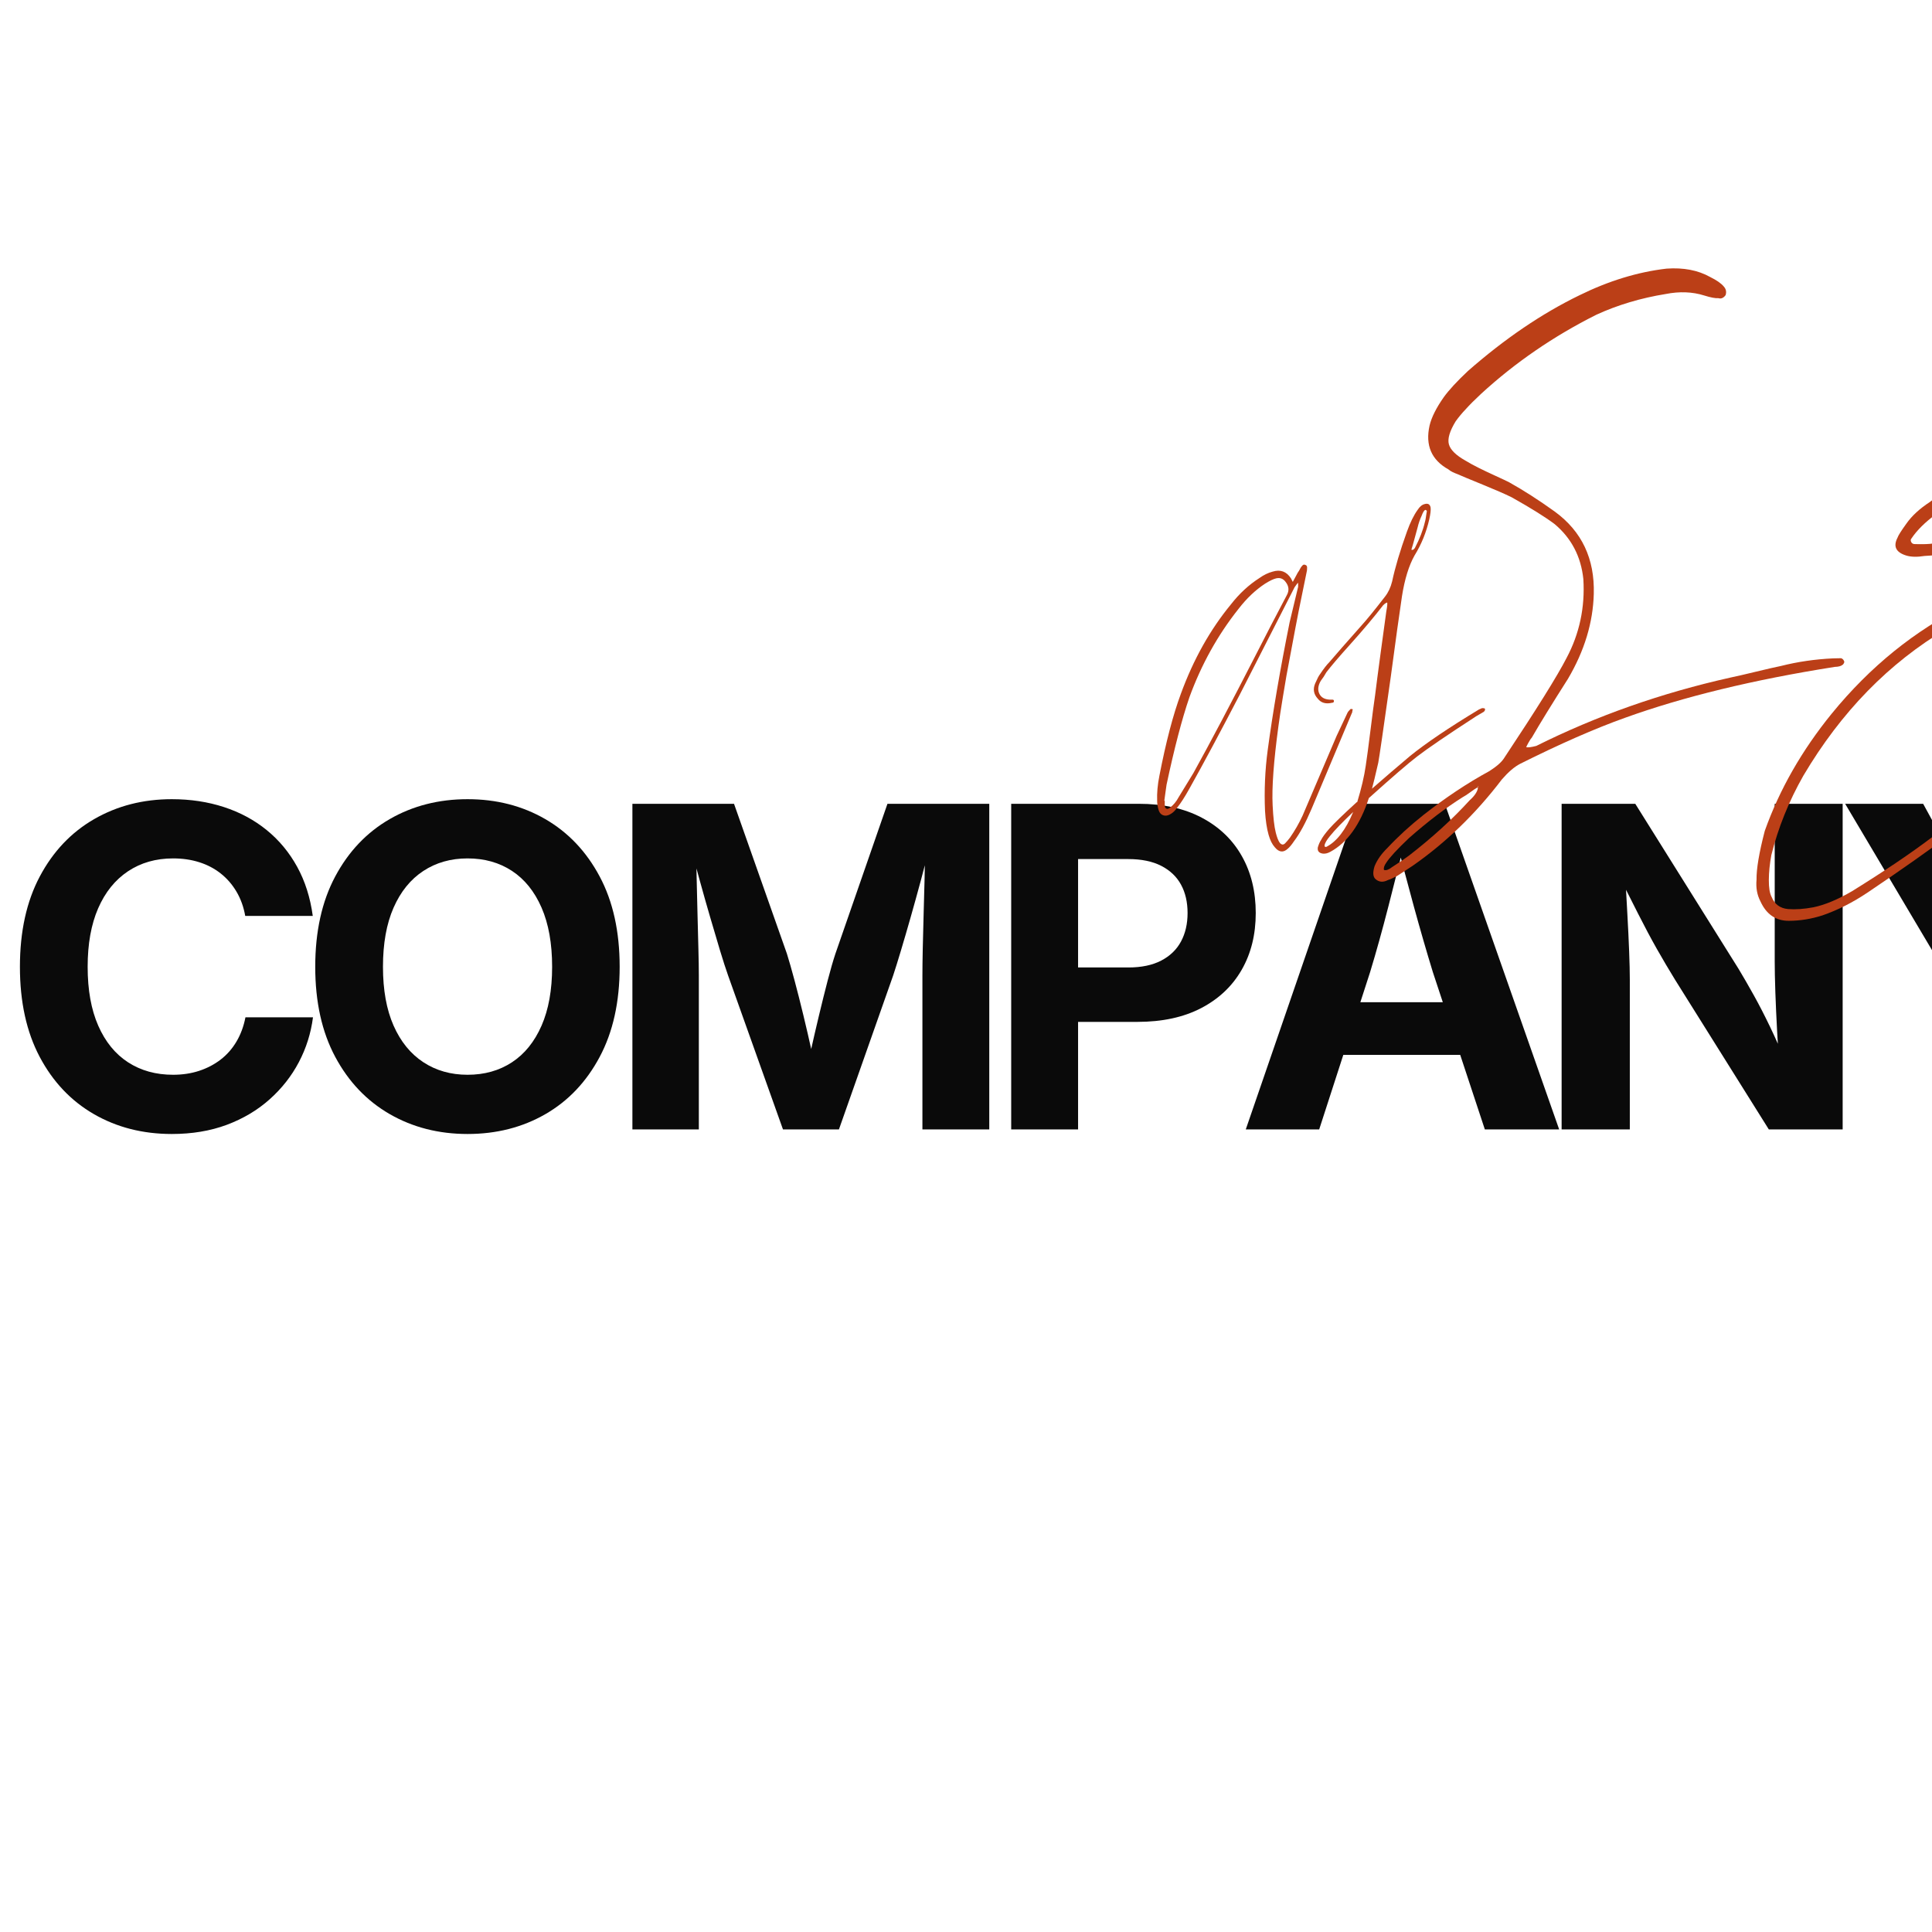
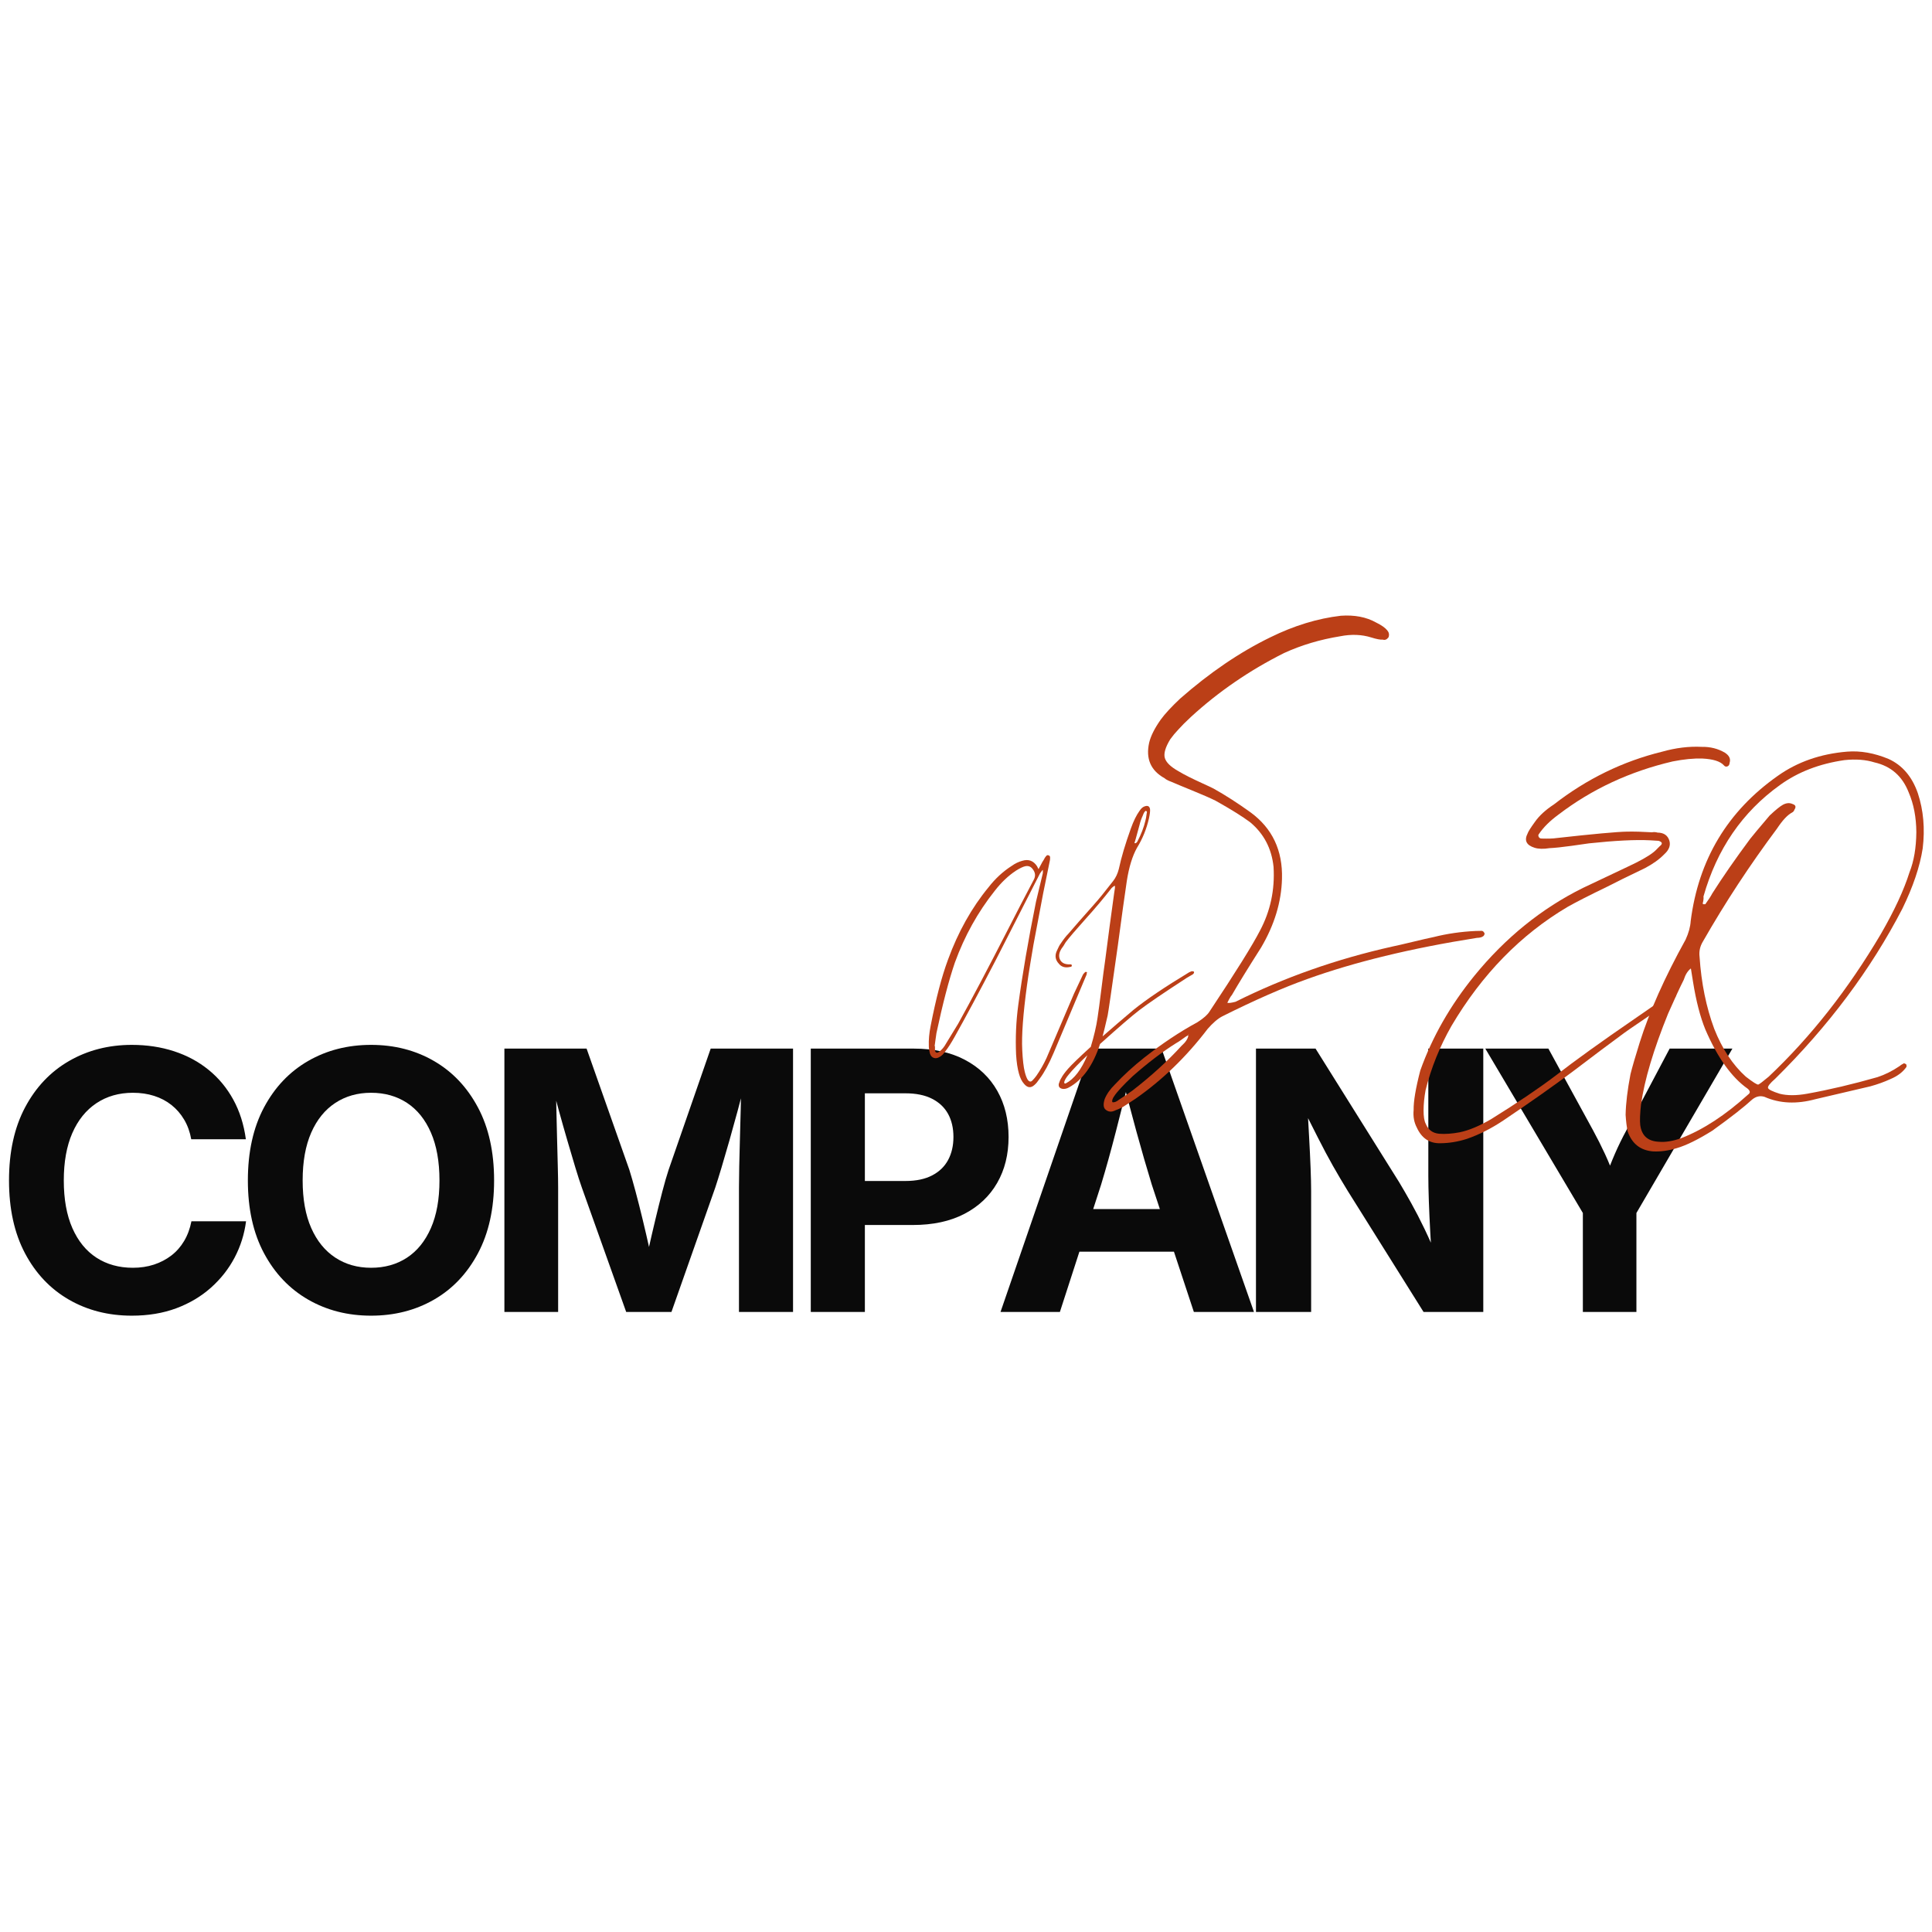
- <svg xmlns="http://www.w3.org/2000/svg" width="2000" zoomAndPan="magnify" viewBox="135 750 1100 196" height="2000" preserveAspectRatio="xMidYMid meet" version="1.0">
+ <svg xmlns="http://www.w3.org/2000/svg" width="2000" zoomAndPan="magnify" viewBox="140 445 1360 505" height="2000" preserveAspectRatio="xMidYMid meet" version="1.0">
  <defs>
    <g />
    <clipPath id="bef75ca7ae">
      <rect x="0" width="1226" y="0" height="309" />
    </clipPath>
  </defs>
  <g transform="matrix(1, 0, 0, 1, 135, 694)">
    <g clip-path="url(#bef75ca7ae)">
      <g fill="#0a0a0a" fill-opacity="1">
        <g transform="translate(0.514007, 247.0377)">
          <g>
            <path d="M 97.297 2.609 C 80.797 2.609 66.008 -1.16 52.938 -8.703 C 39.875 -16.254 29.586 -27.125 22.078 -41.312 C 14.578 -55.5 10.828 -72.586 10.828 -92.578 C 10.828 -112.648 14.598 -129.797 22.141 -144.016 C 29.691 -158.242 40.02 -169.133 53.125 -176.688 C 66.238 -184.238 80.961 -188.016 97.297 -188.016 C 107.922 -188.016 117.816 -186.52 126.984 -183.531 C 136.148 -180.539 144.254 -176.18 151.297 -170.453 C 158.348 -164.734 164.133 -157.77 168.656 -149.562 C 173.176 -141.352 176.145 -132.02 177.562 -121.562 L 139.109 -121.562 C 138.191 -126.707 136.531 -131.312 134.125 -135.375 C 131.727 -139.438 128.742 -142.879 125.172 -145.703 C 121.609 -148.523 117.547 -150.66 112.984 -152.109 C 108.422 -153.566 103.441 -154.297 98.047 -154.297 C 88.254 -154.297 79.688 -151.848 72.344 -146.953 C 65.008 -142.055 59.348 -135.023 55.359 -125.859 C 51.379 -116.691 49.391 -105.598 49.391 -92.578 C 49.391 -79.391 51.398 -68.211 55.422 -59.047 C 59.453 -49.879 65.113 -42.93 72.406 -38.203 C 79.707 -33.473 88.254 -31.109 98.047 -31.109 C 103.359 -31.109 108.297 -31.852 112.859 -33.344 C 117.422 -34.844 121.504 -36.977 125.109 -39.75 C 128.723 -42.531 131.727 -45.953 134.125 -50.016 C 136.531 -54.078 138.234 -58.68 139.234 -63.828 L 177.688 -63.828 C 176.52 -54.785 173.844 -46.281 169.656 -38.312 C 165.469 -30.352 159.91 -23.285 152.984 -17.109 C 146.055 -10.93 137.926 -6.098 128.594 -2.609 C 119.258 0.867 108.828 2.609 97.297 2.609 Z M 97.297 2.609 " />
          </g>
        </g>
      </g>
      <g fill="#0a0a0a" fill-opacity="1">
        <g transform="translate(168.6552, 247.0377)">
          <g>
            <path d="M 97.547 2.609 C 81.129 2.609 66.363 -1.16 53.25 -8.703 C 40.145 -16.254 29.797 -27.125 22.203 -41.312 C 14.617 -55.5 10.828 -72.586 10.828 -92.578 C 10.828 -112.648 14.617 -129.797 22.203 -144.016 C 29.797 -158.242 40.145 -169.133 53.25 -176.688 C 66.363 -184.238 81.129 -188.016 97.547 -188.016 C 113.973 -188.016 128.719 -184.238 141.781 -176.688 C 154.852 -169.133 165.18 -158.242 172.766 -144.016 C 180.359 -129.797 184.156 -112.648 184.156 -92.578 C 184.156 -72.586 180.359 -55.477 172.766 -41.25 C 165.18 -27.02 154.852 -16.148 141.781 -8.641 C 128.719 -1.141 113.973 2.609 97.547 2.609 Z M 97.547 -31.109 C 107.172 -31.109 115.594 -33.473 122.812 -38.203 C 130.031 -42.93 135.648 -49.879 139.672 -59.047 C 143.691 -68.211 145.703 -79.391 145.703 -92.578 C 145.703 -105.848 143.691 -117.086 139.672 -126.297 C 135.648 -135.504 130.031 -142.473 122.812 -147.203 C 115.594 -151.93 107.172 -154.297 97.547 -154.297 C 88.016 -154.297 79.617 -151.91 72.359 -147.141 C 65.098 -142.367 59.453 -135.398 55.422 -126.234 C 51.398 -117.066 49.391 -105.848 49.391 -92.578 C 49.391 -79.391 51.398 -68.234 55.422 -59.109 C 59.453 -49.984 65.098 -43.035 72.359 -38.266 C 79.617 -33.492 88.016 -31.109 97.547 -31.109 Z M 97.547 -31.109 " />
          </g>
        </g>
      </g>
      <g fill="#0a0a0a" fill-opacity="1">
        <g transform="translate(344.0133, 247.0377)">
          <g>
            <path d="M 16.047 0 L 16.047 -185.391 L 73.906 -185.391 L 104.016 -100.047 C 105.266 -96.055 106.719 -90.973 108.375 -84.797 C 110.031 -78.617 111.707 -72.004 113.406 -64.953 C 115.113 -57.898 116.691 -51.078 118.141 -44.484 C 119.598 -37.891 120.82 -32.188 121.812 -27.375 L 113.844 -27.375 C 114.844 -32.102 116.066 -37.742 117.516 -44.297 C 118.973 -50.848 120.551 -57.672 122.25 -64.766 C 123.945 -71.859 125.602 -78.516 127.219 -84.734 C 128.844 -90.953 130.316 -96.055 131.641 -100.047 L 161.266 -185.391 L 219.234 -185.391 L 219.234 0 L 181.172 0 L 181.172 -87.594 C 181.172 -91.656 181.234 -96.672 181.359 -102.641 C 181.484 -108.617 181.645 -115.051 181.844 -121.938 C 182.051 -128.82 182.238 -135.77 182.406 -142.781 C 182.57 -149.789 182.695 -156.406 182.781 -162.625 L 185.641 -162.625 C 183.984 -155.82 182.18 -148.812 180.234 -141.594 C 178.285 -134.383 176.336 -127.359 174.391 -120.516 C 172.441 -113.672 170.613 -107.406 168.906 -101.719 C 167.207 -96.039 165.738 -91.332 164.5 -87.594 L 133.641 0 L 101.781 0 L 70.547 -87.594 C 69.223 -91.332 67.707 -96.02 66 -101.656 C 64.301 -107.301 62.457 -113.523 60.469 -120.328 C 58.477 -127.129 56.488 -134.133 54.5 -141.344 C 52.508 -148.562 50.602 -155.656 48.781 -162.625 L 52.266 -162.625 C 52.348 -156.656 52.469 -150.188 52.625 -143.219 C 52.789 -136.25 52.957 -129.281 53.125 -122.312 C 53.289 -115.344 53.457 -108.848 53.625 -102.828 C 53.789 -96.816 53.875 -91.738 53.875 -87.594 L 53.875 0 Z M 16.047 0 " />
          </g>
        </g>
      </g>
      <g fill="#0a0a0a" fill-opacity="1">
        <g transform="translate(559.6863, 247.0377)">
          <g>
            <path d="M 16.047 0 L 16.047 -185.391 L 88.594 -185.391 C 102.613 -185.391 114.598 -182.754 124.547 -177.484 C 134.504 -172.223 142.113 -164.926 147.375 -155.594 C 152.645 -146.258 155.281 -135.457 155.281 -123.188 C 155.281 -110.906 152.602 -100.117 147.25 -90.828 C 141.906 -81.535 134.211 -74.273 124.172 -69.047 C 114.141 -63.828 102.031 -61.219 87.844 -61.219 L 40.188 -61.219 L 40.188 -92.203 L 82.75 -92.203 C 90.207 -92.203 96.445 -93.508 101.469 -96.125 C 106.488 -98.738 110.242 -102.363 112.734 -107 C 115.223 -111.645 116.469 -117.039 116.469 -123.188 C 116.469 -129.406 115.223 -134.797 112.734 -139.359 C 110.242 -143.922 106.488 -147.488 101.469 -150.062 C 96.445 -152.633 90.164 -153.922 82.625 -153.922 L 54.125 -153.922 L 54.125 0 Z M 16.047 0 " />
          </g>
        </g>
      </g>
      <g fill="#0a0a0a" fill-opacity="1">
        <g transform="translate(704.3104, 247.0377)">
          <g>
            <path d="M 4.984 0 L 68.812 -185.391 L 118.328 -185.391 L 183.406 0 L 141.094 0 L 111.484 -89.594 C 107.922 -101.207 104.289 -113.754 100.594 -127.234 C 96.906 -140.711 92.988 -155.535 88.844 -171.703 L 97.547 -171.703 C 93.484 -155.535 89.707 -140.672 86.219 -127.109 C 82.738 -113.547 79.258 -101.039 75.781 -89.594 L 46.781 0 Z M 44.922 -42.438 L 44.922 -72.422 L 143.469 -72.422 L 143.469 -42.438 Z M 44.922 -42.438 " />
          </g>
        </g>
      </g>
      <g fill="#0a0a0a" fill-opacity="1">
        <g transform="translate(873.0737, 247.0377)">
          <g>
            <path d="M 16.047 0 L 16.047 -185.391 L 57.984 -185.391 L 116.844 -91.328 C 119.488 -86.93 122.328 -82.016 125.359 -76.578 C 128.391 -71.148 131.5 -65.117 134.688 -58.484 C 137.883 -51.848 141.062 -44.629 144.219 -36.828 L 140.109 -34.594 C 139.609 -41.227 139.148 -48.379 138.734 -56.047 C 138.316 -63.723 137.984 -71.086 137.734 -78.141 C 137.492 -85.191 137.375 -91.082 137.375 -95.812 L 137.375 -185.391 L 176.062 -185.391 L 176.062 0 L 134.016 0 L 80.625 -85.234 C 77.062 -91.035 73.598 -96.898 70.234 -102.828 C 66.879 -108.766 63.352 -115.383 59.656 -122.688 C 55.969 -129.988 51.676 -138.488 46.781 -148.188 L 52.016 -149.188 C 52.504 -140.145 52.977 -131.535 53.438 -123.359 C 53.895 -115.191 54.25 -107.832 54.5 -101.281 C 54.75 -94.727 54.875 -89.422 54.875 -85.359 L 54.875 0 Z M 16.047 0 " />
          </g>
        </g>
      </g>
      <g fill="#0a0a0a" fill-opacity="1">
        <g transform="translate(1045.57, 247.0377)">
          <g>
            <path d="M 73.656 0 L 73.656 -69.672 L 4.984 -185.391 L 49.391 -185.391 L 80.75 -128.031 C 83.82 -122.395 86.645 -116.797 89.219 -111.234 C 91.789 -105.68 94.398 -99.254 97.047 -91.953 L 88.719 -91.953 C 91.289 -99.336 93.801 -105.828 96.25 -111.422 C 98.695 -117.023 101.41 -122.562 104.391 -128.031 L 134.75 -185.391 L 178.922 -185.391 L 111.359 -69.672 L 111.359 0 Z M 73.656 0 " />
          </g>
        </g>
      </g>
    </g>
  </g>
  <g fill="#bb3f17" fill-opacity="1">
    <g transform="translate(881.8393, 738.0512)">
      <g>
        <path d="M 301.406 -65.297 C 302.32 -65.016 302.941 -64.312 303.266 -63.188 C 302.973 -62.281 302.625 -61.723 302.219 -61.516 C 301.332 -60.785 299.875 -60.398 297.844 -60.359 C 251.5 -53.047 211.641 -43.367 178.266 -31.328 C 161.234 -25.242 141.348 -16.516 118.609 -5.141 C 115.398 -3.473 111.953 -0.52 108.266 3.719 C 93.391 23.258 76.484 39.633 57.547 52.844 L 48.672 58.641 C 46.266 59.898 44.504 60.691 43.391 61.016 C 40.578 62.484 38.141 62.223 36.078 60.234 C 34.828 58.836 34.734 56.457 35.797 53.094 C 37.254 49.52 39.676 46.078 43.062 42.766 C 49.145 36.254 55.984 29.992 63.578 23.984 C 76.086 14.129 88.617 5.789 101.172 -1.031 C 105.391 -3.738 108.191 -6.223 109.578 -8.484 C 128.055 -36.305 139.895 -55.285 145.094 -65.422 C 152.457 -79.254 155.645 -94.227 154.656 -110.344 C 153.312 -123.207 147.848 -133.656 138.266 -141.688 C 132.805 -145.77 124.648 -150.852 113.797 -156.938 C 110.004 -158.801 104.531 -161.191 97.375 -164.109 C 90.219 -167.023 85.316 -169.066 82.672 -170.234 C 82.066 -170.43 81.25 -170.773 80.219 -171.266 C 79.195 -171.754 78.426 -172.25 77.906 -172.75 C 68.164 -178.156 64.566 -186.516 67.109 -197.828 C 68.242 -202.516 70.938 -207.879 75.188 -213.922 C 78.164 -218.035 82.75 -223 88.938 -228.812 C 109.812 -247.133 130.961 -261.504 152.391 -271.922 C 169.086 -280.141 185.641 -285.203 202.047 -287.109 C 211.672 -287.785 219.914 -286.207 226.781 -282.375 C 230.57 -280.508 233.195 -278.676 234.656 -276.875 C 235.895 -275.477 236.227 -273.863 235.656 -272.031 C 234.469 -270.383 233.109 -269.801 231.578 -270.281 C 229.848 -270.145 227.145 -270.656 223.469 -271.812 C 216.738 -273.926 209.43 -274.207 201.547 -272.656 C 187.379 -270.363 174.207 -266.426 162.031 -260.844 C 137.695 -248.633 115.836 -233.633 96.453 -215.844 C 92.672 -212.32 89.734 -209.379 87.641 -207.016 C 85.648 -204.941 83.766 -202.676 81.984 -200.219 C 78.523 -194.57 77.234 -190.18 78.109 -187.047 C 78.984 -183.922 82.129 -180.832 87.547 -177.781 C 89.816 -176.406 92.332 -175.031 95.094 -173.656 C 97.852 -172.281 101 -170.785 104.531 -169.172 C 108.062 -167.566 110.691 -166.328 112.422 -165.453 C 120.723 -160.816 129.398 -155.238 138.453 -148.719 C 153.773 -137.52 161.156 -121.922 160.594 -101.922 C 160.164 -85.578 155.27 -69.461 145.906 -53.578 C 136.633 -39.004 129.785 -27.867 125.359 -20.172 C 124.848 -19.648 124.203 -18.672 123.422 -17.234 C 122.641 -15.805 122.203 -14.945 122.109 -14.656 C 123.023 -14.363 124.941 -14.598 127.859 -15.359 C 162.16 -32.492 199.02 -45.469 238.438 -54.281 C 241.664 -54.945 246.461 -56.051 252.828 -57.594 C 259.191 -59.133 263.992 -60.234 267.234 -60.891 C 276.723 -63.285 286.594 -64.723 296.844 -65.203 Z M 94.797 8.062 L 94.953 7.594 L 94.344 7.922 Z M 89.922 15.594 C 92.723 13.113 94.301 10.754 94.656 8.516 L 94.203 8.375 C 93.398 8.801 92.117 9.66 90.359 10.953 C 88.609 12.254 87.133 13.219 85.938 13.844 C 76.301 19.906 66.133 27.645 55.438 37.062 C 48.758 43.375 44.426 48.066 42.438 51.141 C 41.258 52.797 40.832 54.172 41.156 55.266 C 42.383 55.648 43.898 55.117 45.703 53.672 C 49.91 50.973 53.117 48.789 55.328 47.125 C 68.629 36.832 80.16 26.32 89.922 15.594 Z M 89.922 15.594 " />
      </g>
    </g>
  </g>
  <g fill="#bb3f17" fill-opacity="1">
    <g transform="translate(1121.507, 813.2543)">
      <g>
        <path d="M 31.969 9.016 C 24.562 9.047 19.172 5.344 15.797 -2.094 C 13.898 -5.719 13.164 -9.816 13.594 -14.391 C 13.488 -20.473 15.051 -29.738 18.281 -42.188 C 26.688 -65.77 39.379 -88.004 56.359 -108.891 C 78.203 -135.672 103.66 -156.27 132.734 -170.688 L 164.109 -185.547 C 172.773 -189.555 178.906 -193.008 182.5 -195.906 C 182.906 -196.113 184.352 -197.508 186.844 -200.094 C 189.039 -201.75 188.766 -203.008 186.016 -203.875 L 180.078 -204.234 C 169.828 -204.766 155.484 -204.051 137.047 -202.094 C 135.629 -201.875 131.578 -201.297 124.891 -200.359 C 118.211 -199.43 113.004 -198.883 109.266 -198.719 C 105.016 -198.031 101.504 -198.117 98.734 -198.984 C 92.922 -200.805 91.297 -204.18 93.859 -209.109 C 94.242 -210.328 95.922 -212.988 98.891 -217.094 C 101.961 -221.508 106.453 -225.645 112.359 -229.5 C 135.473 -247.469 160.875 -259.844 188.562 -266.625 C 198.145 -269.332 207.406 -270.461 216.344 -270.016 C 222.438 -270.129 227.895 -268.754 232.719 -265.891 C 235.789 -263.91 236.895 -261.539 236.031 -258.781 C 235.945 -257.469 235.426 -256.629 234.469 -256.266 C 233.508 -255.898 232.672 -256.16 231.953 -257.047 C 229.461 -259.836 224.414 -261.422 216.812 -261.797 C 210.812 -261.992 203.867 -261.316 195.984 -259.766 C 165.879 -252.734 139.113 -240.285 115.688 -222.422 C 109.57 -217.953 104.93 -213.352 101.766 -208.625 C 101.285 -208.113 101.25 -207.453 101.656 -206.641 C 102.07 -205.828 102.789 -205.438 103.812 -205.469 C 108.477 -205.344 111.875 -205.453 114 -205.797 C 140.133 -208.703 156.75 -210.219 163.844 -210.344 C 168.914 -210.438 174.75 -210.281 181.344 -209.875 C 182.77 -210.113 184.094 -210.039 185.312 -209.656 C 189.676 -209.625 192.445 -207.738 193.625 -204 C 194.594 -200.676 193.43 -197.52 190.141 -194.531 C 186.648 -190.914 182.094 -187.629 176.469 -184.672 C 164.594 -178.992 155.836 -174.688 150.203 -171.75 C 137.535 -165.633 128.141 -160.848 122.016 -157.391 C 88.984 -137.836 61.727 -109.91 40.25 -73.609 C 31.977 -59.055 25.898 -43.984 22.016 -28.391 C 21.086 -23.305 20.613 -18.578 20.594 -14.203 C 20.57 -9.836 21.086 -6.656 22.141 -4.656 C 23.836 -0.426 26.973 1.898 31.547 2.328 C 35.805 2.66 40.617 2.32 45.984 1.312 C 52.461 -0.02 59.816 -3.086 68.047 -7.891 C 86.41 -19.285 101.547 -29.5 113.453 -38.531 C 120.555 -44.031 128.664 -50.055 137.781 -56.609 C 146.906 -63.172 157.352 -70.488 169.125 -78.562 C 180.906 -86.633 189.203 -92.441 194.016 -95.984 C 194.422 -96.18 194.848 -96.461 195.297 -96.828 C 195.742 -97.191 196.172 -97.477 196.578 -97.688 L 198.406 -97.109 C 198.719 -97.016 198.727 -96.508 198.438 -95.594 C 198.27 -93.957 196.773 -92.41 193.953 -90.953 C 190.848 -88.555 185.035 -84.488 176.516 -78.75 C 167.992 -73.02 162.18 -68.969 159.078 -66.594 C 151.672 -61.176 140.457 -52.758 125.438 -41.344 C 111.82 -31.156 95.641 -19.75 76.891 -7.125 C 68.359 -1.406 59.758 2.945 51.094 5.938 C 44.738 7.977 38.363 9.004 31.969 9.016 Z M 31.969 9.016 " />
      </g>
    </g>
  </g>
  <g fill="#bb3f17" fill-opacity="1">
    <g transform="translate(1256.493, 855.61)">
      <g>
        <path d="M 47 -27.609 C 38.156 -28.367 32.238 -33.082 29.25 -41.75 C 28.582 -45 28.109 -48.848 27.828 -53.297 C 27.984 -61.316 29.129 -70.879 31.266 -81.984 C 32.504 -86.973 34.656 -94.363 37.719 -104.156 C 44.539 -125.895 55.328 -150.082 70.078 -176.719 C 72.223 -181.426 73.41 -185.758 73.641 -189.719 C 79.16 -233.031 99.613 -267.125 135 -292 C 148.82 -301.789 165.055 -307.457 183.703 -309 C 193.023 -309.77 202.75 -308.066 212.875 -303.891 C 222.582 -299.492 229.469 -291.453 233.531 -279.766 C 237.5 -267.742 238.641 -254.773 236.953 -240.859 C 234.953 -228.023 230.18 -213.883 222.641 -198.438 C 200.461 -155.633 170.625 -115.738 133.125 -78.75 C 129.438 -75.539 127.754 -73.379 128.078 -72.266 C 128.398 -71.16 131.164 -69.789 136.375 -68.156 C 141.676 -66.832 148.066 -66.844 155.547 -68.188 C 171.223 -71.008 187.75 -74.906 205.125 -79.875 C 210.363 -81.594 215.535 -84.176 220.641 -87.625 C 221.141 -88.133 222.195 -88.812 223.812 -89.656 C 224.727 -89.363 225.289 -89.016 225.5 -88.609 C 225.613 -87.898 225.625 -87.395 225.531 -87.094 C 223.051 -83.488 219.297 -80.629 214.266 -78.516 C 209.93 -76.516 205.191 -74.805 200.047 -73.391 L 161.391 -64.344 C 148.16 -60.75 136.234 -61.301 125.609 -66 C 122.547 -66.957 119.664 -66.344 116.969 -64.156 C 111.27 -58.895 101.914 -51.582 88.906 -42.219 C 78.852 -35.938 70.5 -31.828 63.844 -29.891 C 57.883 -28.066 52.27 -27.305 47 -27.609 Z M 112.438 -80.219 C 117.57 -76.25 120.516 -74.395 121.266 -74.656 C 122.016 -74.926 124.438 -76.77 128.531 -80.188 C 158.188 -108.207 184.488 -141.648 207.438 -180.516 C 216.988 -197.016 223.734 -211.539 227.672 -224.094 C 230.773 -231.863 232.379 -241.281 232.484 -252.344 C 232.41 -262.789 230.625 -272.094 227.125 -280.25 C 222.664 -291.738 214.625 -298.801 203 -301.438 C 196.875 -303.352 189.816 -303.883 181.828 -303.031 C 164.223 -300.488 149.109 -294.645 136.484 -285.5 C 110.035 -266.562 92.086 -240.414 82.641 -207.062 C 82.742 -206.363 82.727 -205.531 82.594 -204.562 C 82.457 -203.594 82.289 -202.801 82.094 -202.188 L 82.406 -201.594 L 83.938 -201.609 C 86.312 -204.898 87.941 -207.422 88.828 -209.172 C 96.117 -220.66 105.023 -233.492 115.547 -247.672 C 117.234 -249.836 121.801 -255.301 129.25 -264.062 C 133.531 -268.094 136.676 -270.633 138.688 -271.688 C 141.113 -272.938 143.352 -273.078 145.406 -272.109 C 147.539 -271.43 147.969 -270.125 146.688 -268.188 C 146.395 -267.258 145.848 -266.586 145.047 -266.172 C 141.828 -264.484 138.285 -260.711 134.422 -254.859 C 115.305 -229.266 97.926 -202.781 82.281 -175.406 C 80.207 -172.02 79.41 -168.41 79.891 -164.578 C 81.117 -146.023 84.555 -129.141 90.203 -113.922 C 95.836 -99.711 103.25 -88.477 112.438 -80.219 Z M 51.141 -34.391 C 55.711 -33.953 61.023 -34.805 67.078 -36.953 C 82.391 -42.898 98.035 -53.113 114.016 -67.594 C 115.711 -68.75 115.633 -70.125 113.781 -71.719 C 102.488 -79.633 92.555 -93.516 83.984 -113.359 C 80.367 -122.211 77.477 -133.363 75.312 -146.812 C 75.195 -147.539 75.082 -148.254 74.969 -148.953 C 74.863 -149.66 74.75 -150.363 74.625 -151.062 C 74.508 -151.77 74.367 -152.656 74.203 -153.719 C 74.035 -154.789 73.895 -155.68 73.781 -156.391 C 71.582 -154.723 69.906 -152.055 68.75 -148.391 C 66.102 -143.16 62.438 -135.234 57.75 -124.609 C 47.457 -99.254 41.094 -77.883 38.656 -60.5 C 37.945 -54 37.773 -49.176 38.141 -46.031 C 39.18 -38.645 43.516 -34.766 51.141 -34.391 Z M 51.141 -34.391 " />
      </g>
    </g>
  </g>
  <g fill="#bb3f17" fill-opacity="1">
    <g transform="translate(791.2864, 782.7256)">
      <g>
        <path d="M 76.953 -1.531 C 74.41 0.84 71.945 0.586 69.562 -2.297 C 68.039 -3.992 66.852 -6.367 66 -9.422 C 64.977 -12.992 64.301 -17.5 63.969 -22.938 C 63.457 -34.656 63.961 -46.207 65.484 -57.594 C 68.379 -79.164 72.547 -103.457 77.984 -130.469 L 82.812 -150.609 L 82.812 -152.891 C 82.477 -152.723 81.801 -151.875 80.781 -150.344 C 63.445 -116.375 53.082 -96.07 49.688 -89.438 C 38.477 -67.863 28.879 -49.941 20.891 -35.672 C 18.348 -31.086 16.055 -27.52 14.016 -24.969 C 12.828 -23.27 11.641 -22.082 10.453 -21.406 C 8.922 -20.383 7.473 -20.086 6.109 -20.516 C 4.754 -20.941 3.82 -22.004 3.312 -23.703 C 2.801 -25.566 2.547 -27.266 2.547 -28.797 C 2.379 -33.211 2.805 -37.969 3.828 -43.062 C 7.555 -62.258 11.629 -77.805 16.047 -89.703 C 23.18 -109.234 32.695 -126.223 44.594 -140.672 C 49.352 -146.785 54.789 -151.797 60.906 -155.703 C 63.281 -157.398 65.742 -158.586 68.297 -159.266 C 72.711 -160.629 76.191 -159.352 78.734 -155.438 L 79.766 -153.406 C 80.273 -154.258 80.867 -155.363 81.547 -156.719 C 82.223 -158.082 82.816 -159.102 83.328 -159.781 C 84.004 -161.133 84.598 -162.066 85.109 -162.578 C 85.617 -163.254 86.211 -163.426 86.891 -163.094 C 87.578 -162.914 87.922 -162.406 87.922 -161.562 C 87.922 -160.375 87.832 -159.523 87.656 -159.016 L 83.078 -136.594 C 82.898 -135.906 80.602 -123.754 76.188 -100.141 C 76.02 -99.297 75.344 -95.266 74.156 -88.047 C 72.969 -80.828 72.117 -75.266 71.609 -71.359 C 68.891 -51.305 67.785 -36.27 68.297 -26.25 C 68.629 -19.281 69.223 -14.098 70.078 -10.703 C 70.754 -7.984 71.52 -6.031 72.375 -4.844 C 73.395 -3.656 74.41 -3.57 75.422 -4.594 C 76.273 -5.438 77.211 -6.539 78.234 -7.906 C 80.953 -11.812 83.332 -15.973 85.375 -20.391 L 104.734 -65.75 L 110.844 -78.734 C 111.02 -79.242 111.617 -80.008 112.641 -81.031 L 113.656 -81.031 C 113.82 -80.863 113.906 -80.695 113.906 -80.531 C 113.738 -80.352 113.656 -80.051 113.656 -79.625 C 113.656 -79.207 113.57 -78.91 113.406 -78.734 L 90.469 -24.203 C 87.07 -16.223 83.758 -10.109 80.531 -5.859 C 79.164 -3.816 77.973 -2.375 76.953 -1.531 Z M 8.156 -24.203 C 8.832 -24.203 9.426 -24.457 9.938 -24.969 C 11.801 -26.332 13.414 -28.285 14.781 -30.828 L 23.188 -44.594 C 32.531 -61.414 44.508 -84.098 59.125 -112.641 C 64.219 -122.66 69.992 -133.785 76.453 -146.016 C 77.805 -148.566 77.551 -151.031 75.688 -153.406 C 74.32 -155.27 72.535 -155.945 70.328 -155.438 C 68.805 -155.102 66.688 -154.086 63.969 -152.391 C 58.531 -148.816 53.516 -144.055 48.922 -138.109 C 37.035 -123.16 27.691 -106.344 20.891 -87.656 C 16.648 -75.258 12.32 -58.695 7.906 -37.969 C 7.727 -36.945 7.508 -35.414 7.25 -33.375 C 7 -31.344 6.789 -29.816 6.625 -28.797 L 6.875 -28.797 L 6.875 -26.25 C 6.875 -25.062 7.301 -24.379 8.156 -24.203 Z M 8.156 -24.203 " />
      </g>
    </g>
  </g>
  <g fill="#bb3f17" fill-opacity="1">
    <g transform="translate(880.4756, 782.7256)">
      <g>
        <path d="M 99.891 -81.297 C 100.234 -80.785 100.066 -80.188 99.391 -79.5 C 96.836 -77.977 95.391 -77.129 95.047 -76.953 C 78.566 -66.254 67.352 -58.613 61.406 -54.031 C 56.488 -50.289 47.316 -42.391 33.891 -30.328 C 28.961 -15.203 21.66 -5.008 11.984 0.25 C 10.453 1.102 9.004 1.445 7.641 1.281 C 5.43 0.938 4.5 -0.254 4.844 -2.297 C 5.352 -3.992 5.945 -5.352 6.625 -6.375 C 7.477 -8.07 9.094 -10.281 11.469 -13 C 14.02 -15.883 19.203 -20.895 27.016 -28.031 L 27.266 -28.031 C 29.641 -35.844 31.254 -42.723 32.109 -48.672 C 32.785 -53.086 33.676 -59.754 34.781 -68.672 C 35.883 -77.586 36.773 -84.344 37.453 -88.938 C 38.141 -94.539 39.203 -102.648 40.641 -113.266 C 42.086 -123.891 43.148 -131.664 43.828 -136.594 C 44.336 -139.312 44.508 -141.008 44.344 -141.688 C 43.664 -141.508 42.898 -141 42.047 -140.156 C 36.953 -133.531 30.582 -125.969 22.938 -117.469 C 16.82 -110.676 12.406 -105.5 9.688 -101.938 L 8.156 -99.391 C 6.969 -97.859 6.203 -96.664 5.859 -95.812 C 4.836 -93.438 4.836 -91.312 5.859 -89.438 C 6.879 -87.57 8.75 -86.555 11.469 -86.391 L 13 -86.391 C 13.676 -86.391 14.016 -86.133 14.016 -85.625 C 14.016 -84.945 13.676 -84.609 13 -84.609 C 9.426 -83.754 6.707 -84.516 4.844 -86.891 C 2.469 -89.441 1.957 -92.332 3.312 -95.562 C 4.5 -98.281 5.43 -100.062 6.109 -100.906 C 8.148 -103.969 9.938 -106.266 11.469 -107.797 C 15.375 -112.379 21.406 -119.258 29.562 -128.438 C 32.789 -132 37.289 -137.52 43.062 -145 C 44.938 -147.375 46.297 -150.258 47.141 -153.656 C 48.836 -161.645 51.641 -171.078 55.547 -181.953 C 57.422 -187.211 59.461 -191.375 61.672 -194.438 C 62.859 -196.301 64.219 -197.406 65.75 -197.75 C 67.613 -198.258 68.719 -197.578 69.062 -195.703 C 69.227 -194.348 68.973 -192.141 68.297 -189.078 C 66.598 -181.609 63.797 -174.727 59.891 -168.438 C 56.66 -162.664 54.281 -154.938 52.75 -145.25 C 51.219 -135.062 49.094 -119.773 46.375 -99.391 C 42.133 -69.316 39.758 -53.004 39.25 -50.453 C 37.539 -42.984 36.348 -38.055 35.672 -35.672 C 42.641 -41.785 49.863 -47.988 57.344 -54.281 C 66.344 -61.582 79.422 -70.414 96.578 -80.781 L 98.359 -81.547 C 99.211 -81.547 99.723 -81.461 99.891 -81.297 Z M 61.672 -184.5 C 61.328 -183.312 60.77 -181.27 60 -178.375 C 59.238 -175.488 58.602 -173.281 58.094 -171.75 C 58.781 -171.414 59.461 -171.758 60.141 -172.781 C 62.859 -178.039 64.727 -182.879 65.75 -187.297 C 66.082 -188.316 66.422 -190.188 66.766 -192.906 C 67.109 -193.75 66.852 -194.258 66 -194.438 C 65.32 -194.094 64.645 -192.988 63.969 -191.125 C 62.945 -188.914 62.18 -186.707 61.672 -184.5 Z M 9.688 -2.547 C 15.633 -5.609 20.727 -12.234 24.969 -22.422 C 18.852 -16.648 14.438 -12.066 11.719 -8.672 C 10.02 -6.629 9.004 -4.926 8.672 -3.562 C 8.672 -3.051 8.754 -2.711 8.922 -2.547 Z M 9.688 -2.547 " />
      </g>
    </g>
  </g>
</svg>
